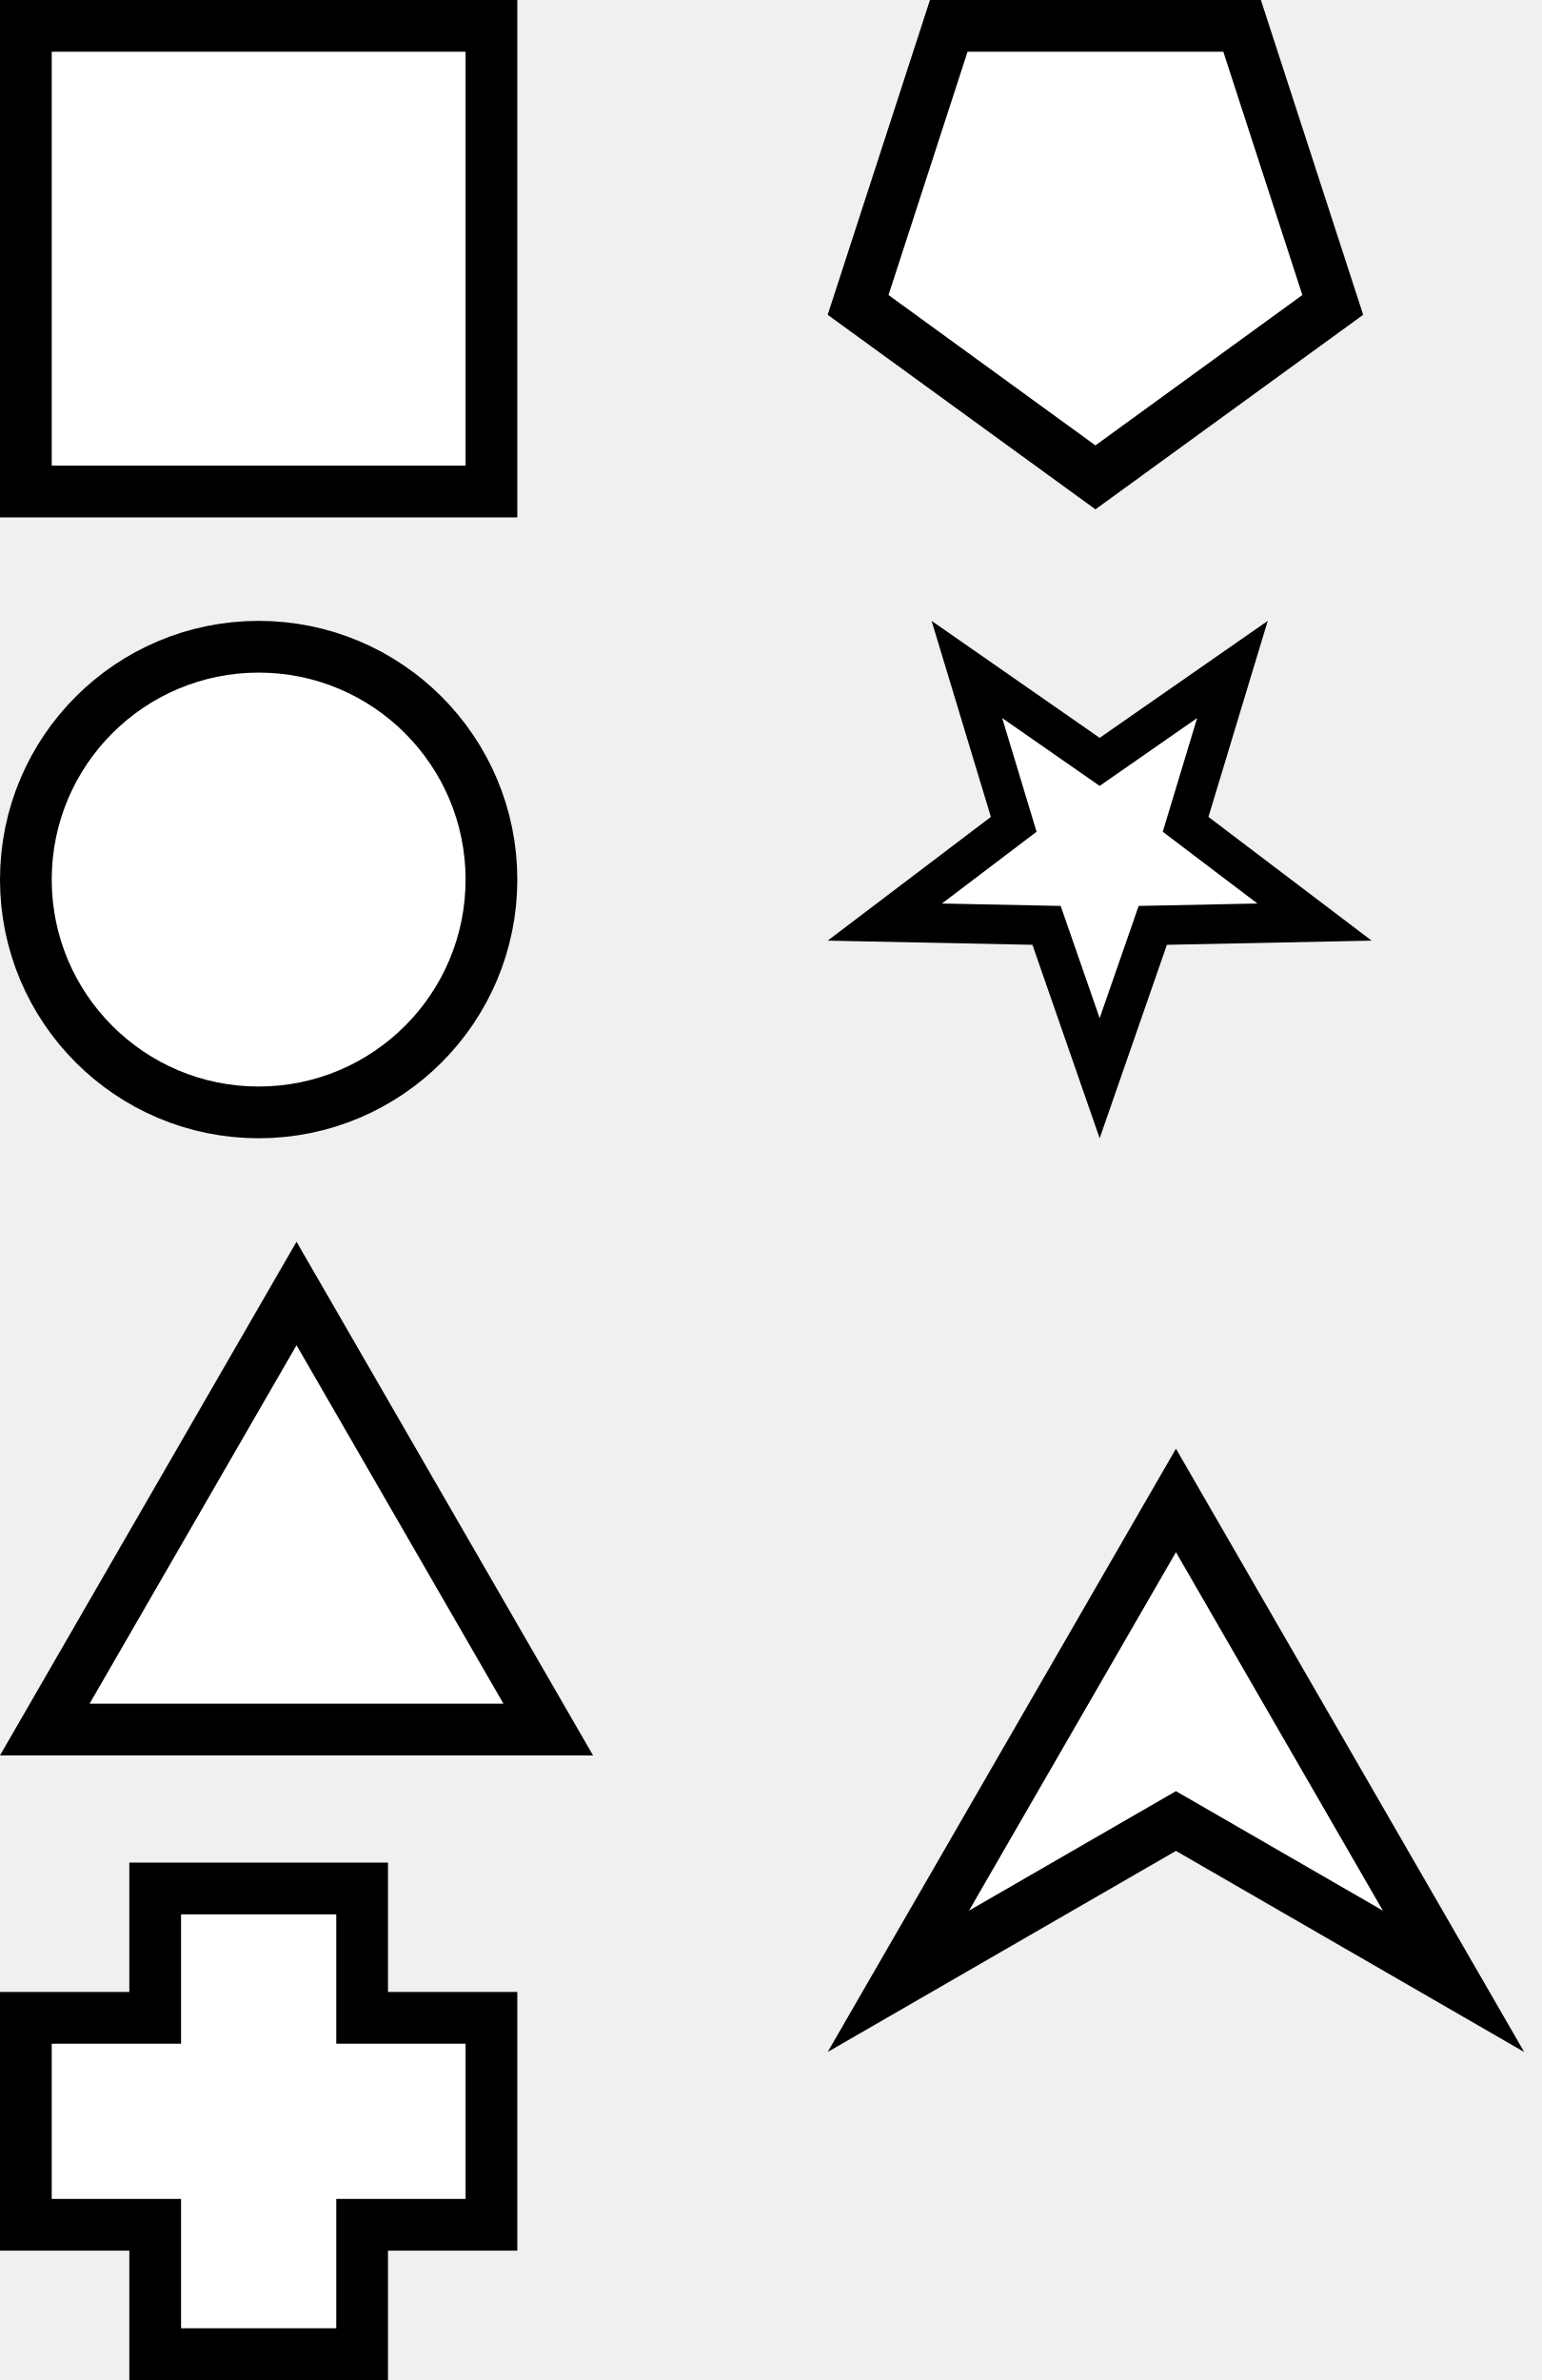
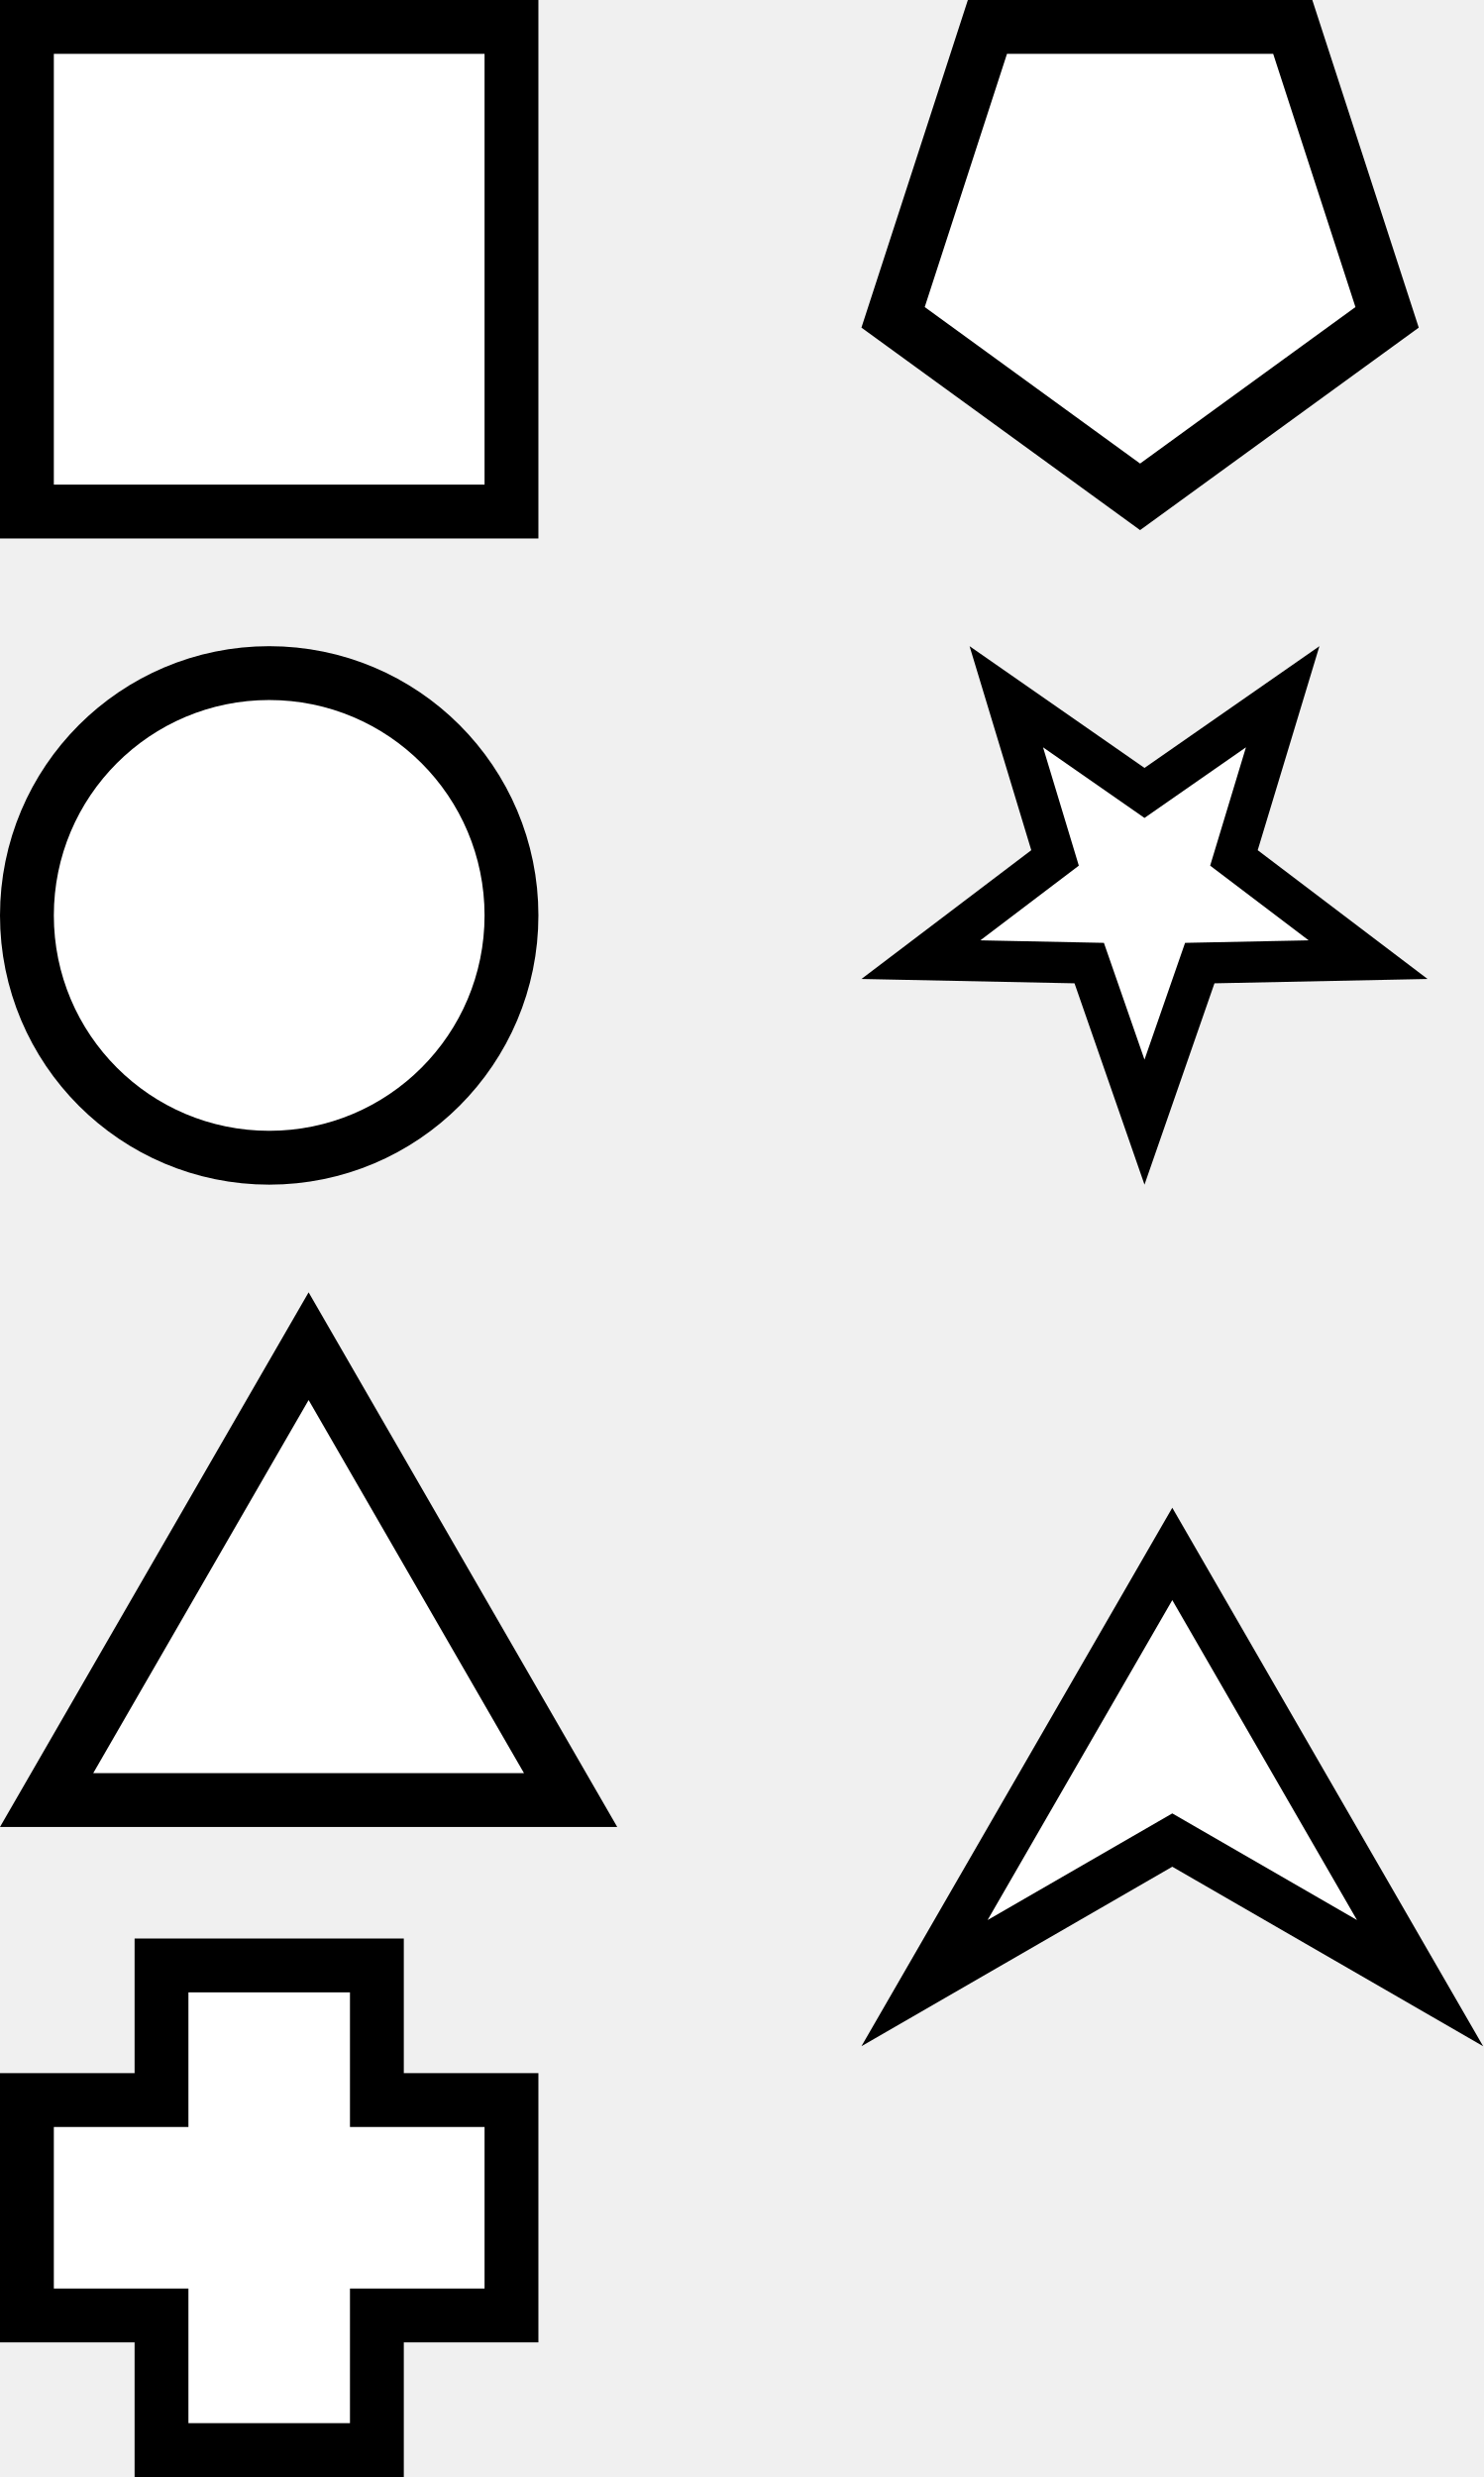
- <svg xmlns="http://www.w3.org/2000/svg" width="74.483mm" height="115mm" viewBox="0 0 74.483 115" version="1.1" id="svg5">
+ <svg xmlns="http://www.w3.org/2000/svg" width="68.868mm" height="115mm" viewBox="0 0 68.868 115" version="1.1" id="svg5">
  <defs id="defs2" />
  <g id="layer1">
    <rect style="fill:#ffffff;fill-opacity:1;stroke:#000000;stroke-width:5;stroke-miterlimit:4;stroke-dasharray:none;stroke-opacity:1;paint-order:markers stroke fill" id="rect846" width="20" height="20" x="2.5" y="2.5" />
    <path id="rect846-3-6" style="fill:#ffffff;fill-opacity:1;stroke:#000000;stroke-width:18.898;stroke-miterlimit:4;stroke-dasharray:none;stroke-opacity:1;paint-order:markers stroke fill" d="m 33.07,349.605 v 23.623 H 9.449 v 28.346 H 33.07 v 23.623 h 28.348 v -23.623 h 23.621 v -28.346 H 61.418 v -23.623 z" transform="scale(0.2645833)" />
    <circle style="fill:#ffffff;fill-opacity:1;stroke:#000000;stroke-width:5;stroke-miterlimit:4;stroke-dasharray:none;stroke-opacity:1;paint-order:markers stroke fill" id="path2131" cx="12.5" cy="42.5" r="10" />
    <path style="fill:#ffffff;fill-opacity:1;stroke:#000000;stroke-width:32.732;stroke-miterlimit:4;stroke-dasharray:none;stroke-opacity:1;paint-order:markers stroke fill" id="path3772" d="m 85.039,198.425 65.463,113.386 -130.927,-1e-5 z" transform="matrix(0.1527573,0,0,0.1527573,1.339753,34.68912)" />
    <path style="fill:#ffffff;fill-opacity:1;stroke:#000000;stroke-width:35.945;stroke-miterlimit:4;stroke-dasharray:none;stroke-opacity:1;paint-order:markers stroke fill" id="path5365" d="M 9.449,85.039 -8.324,33.91 -62.442,32.808 -19.308,0.105 -34.982,-51.705 9.449,-20.787 53.88,-51.705 38.205,0.105 81.34,32.808 27.221,33.91 Z" transform="matrix(0.1060356,0,0,0.1060356,52.14137,40.17842)" />
    <path style="fill:#ffffff;fill-opacity:1;stroke:#000000;stroke-width:35.945;stroke-miterlimit:4;stroke-dasharray:none;stroke-opacity:1;paint-order:markers stroke fill" id="path7413" d="m 85.039,85.039 -71.891,-52.232 27.46,-84.513 88.862,-2e-6 27.46,84.513 z" transform="matrix(0.1390997,0,0,0.1390997,41.10997,9.692175)" />
-     <path style="fill:#ffffff;fill-opacity:1;stroke:#000000;stroke-width:5;stroke-miterlimit:4;stroke-dasharray:none;stroke-opacity:1;paint-order:markers stroke fill" d="m 56.83,86.547 -10,5.773 10,-17.32 10,17.321 z" id="path9394" />
+     <path style="fill:#ffffff;fill-opacity:1;stroke:#000000;stroke-width:4.288;stroke-miterlimit:4;stroke-dasharray:none;stroke-opacity:1;paint-order:markers stroke fill" d="m 54.434,84.191 -8.576,4.951 8.576,-14.854 8.576,14.854 z" id="path9394" />
  </g>
</svg>
